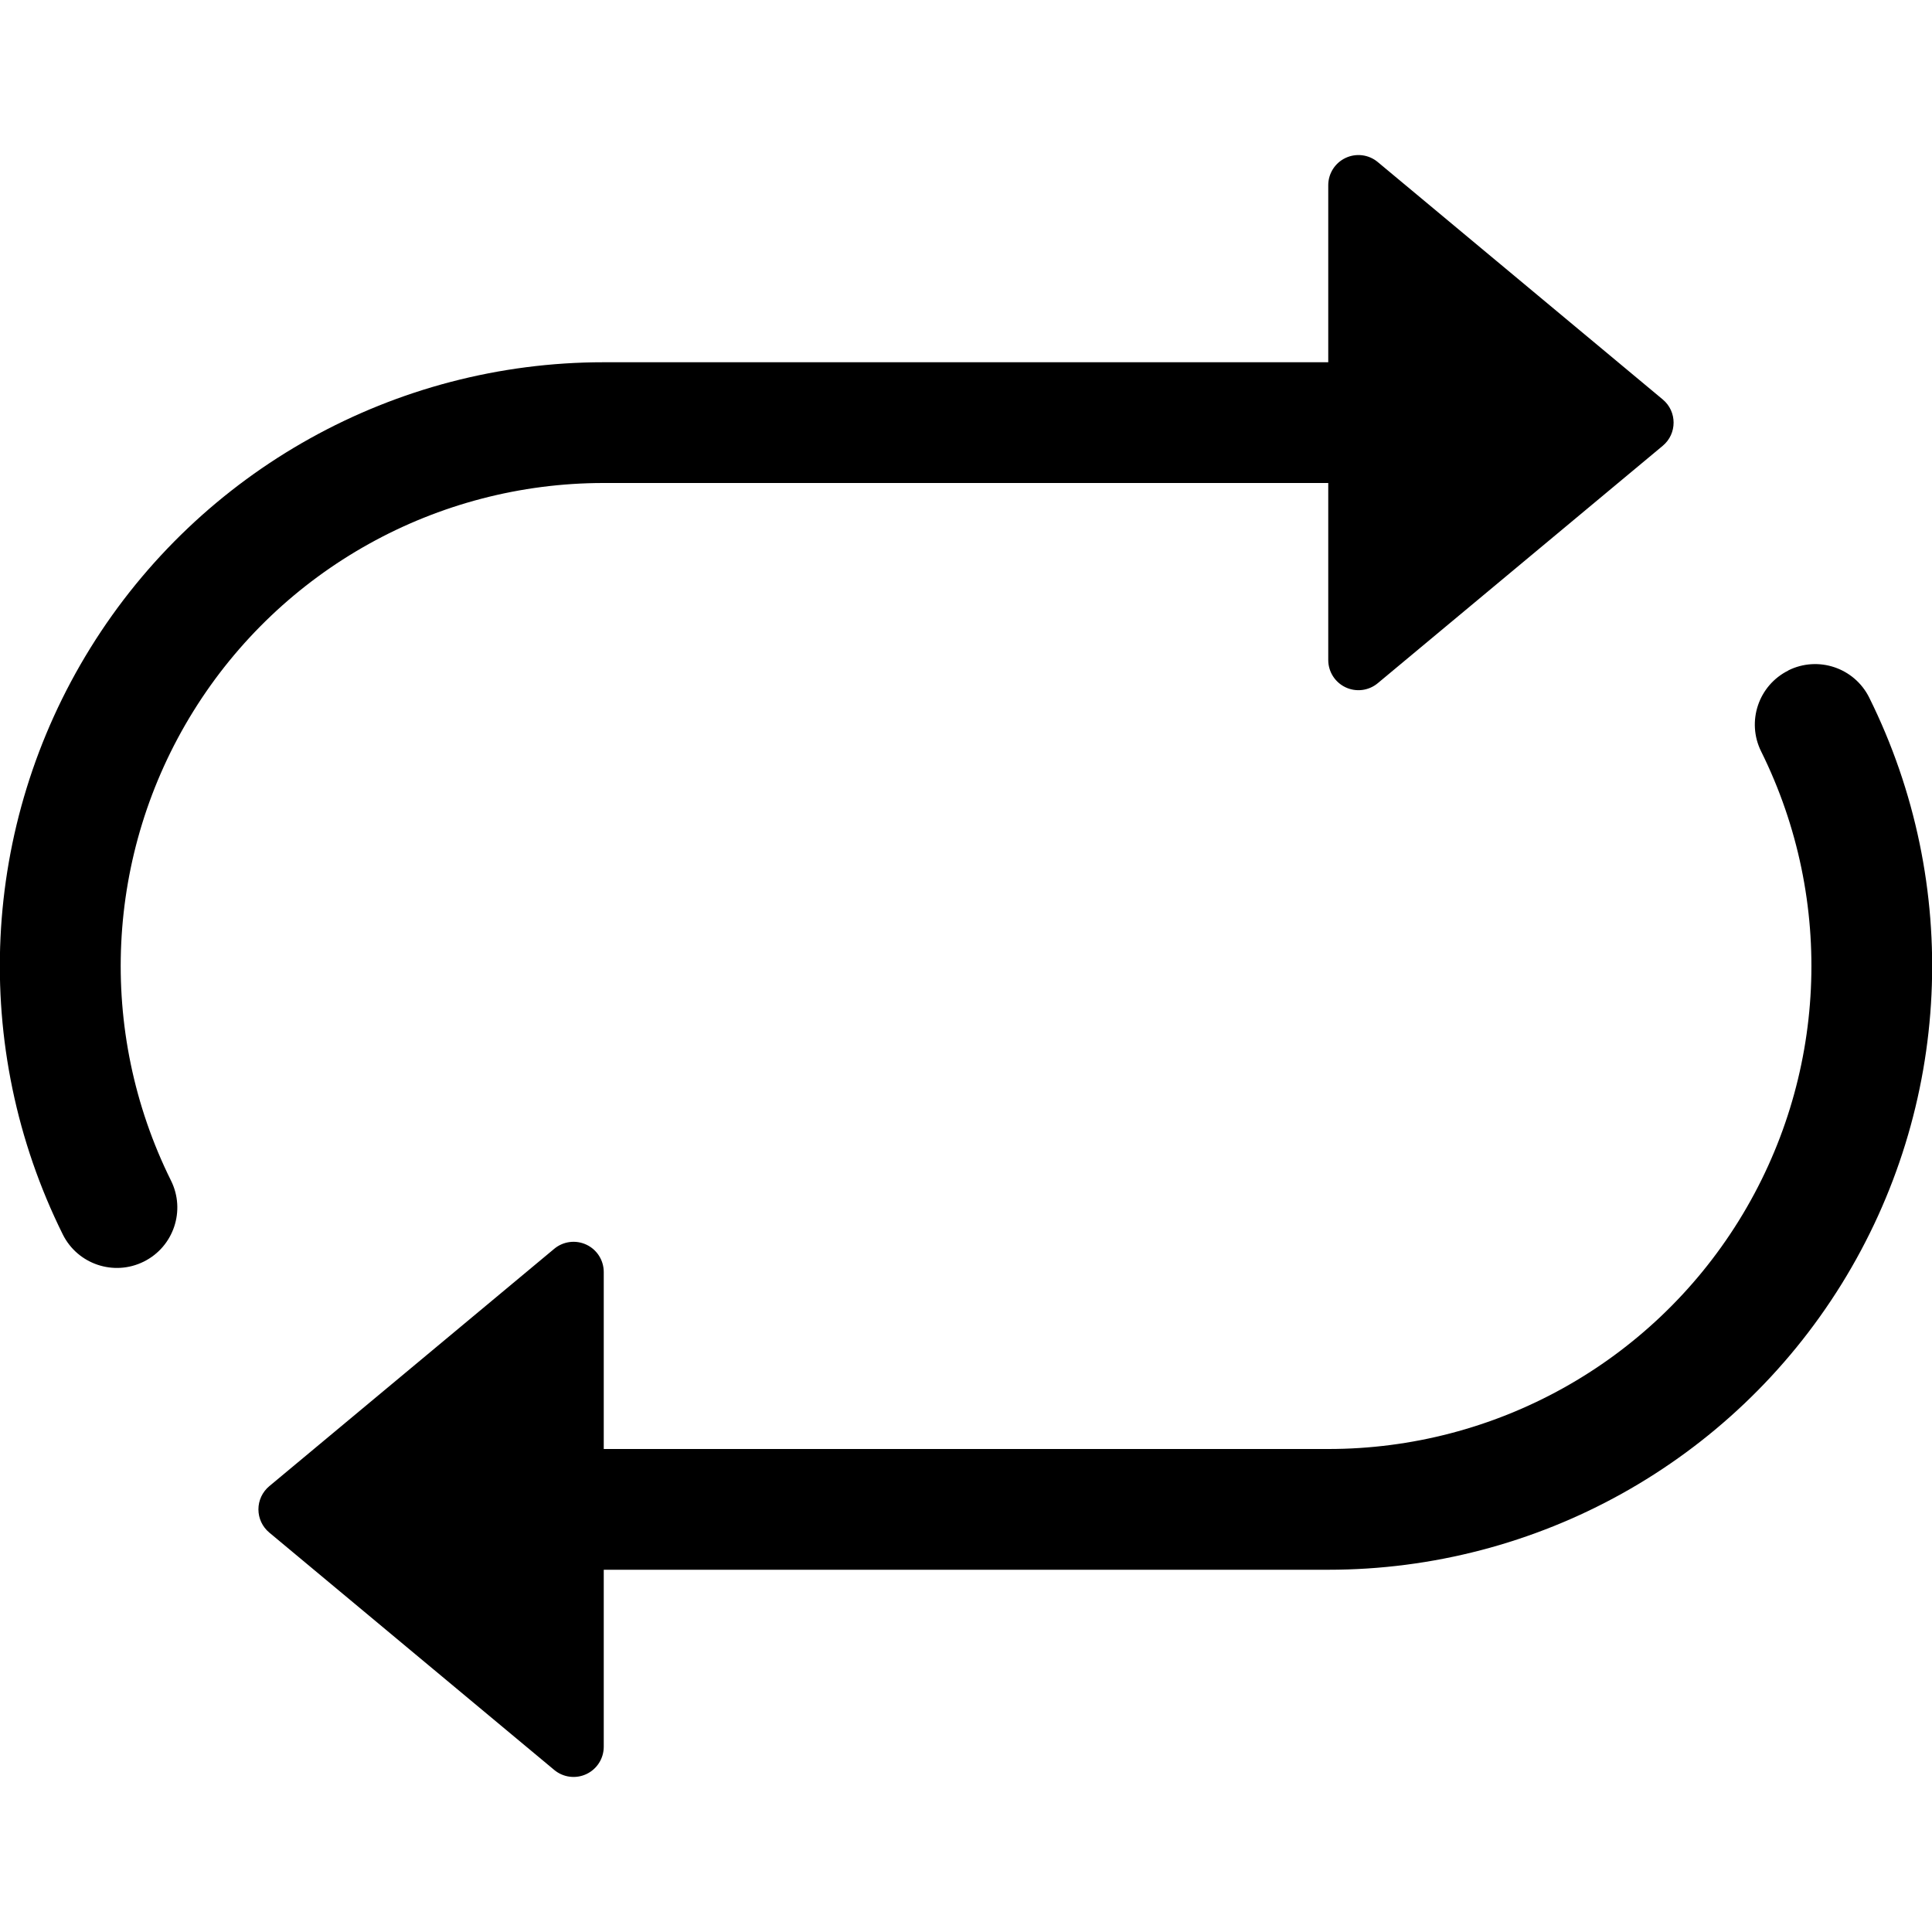
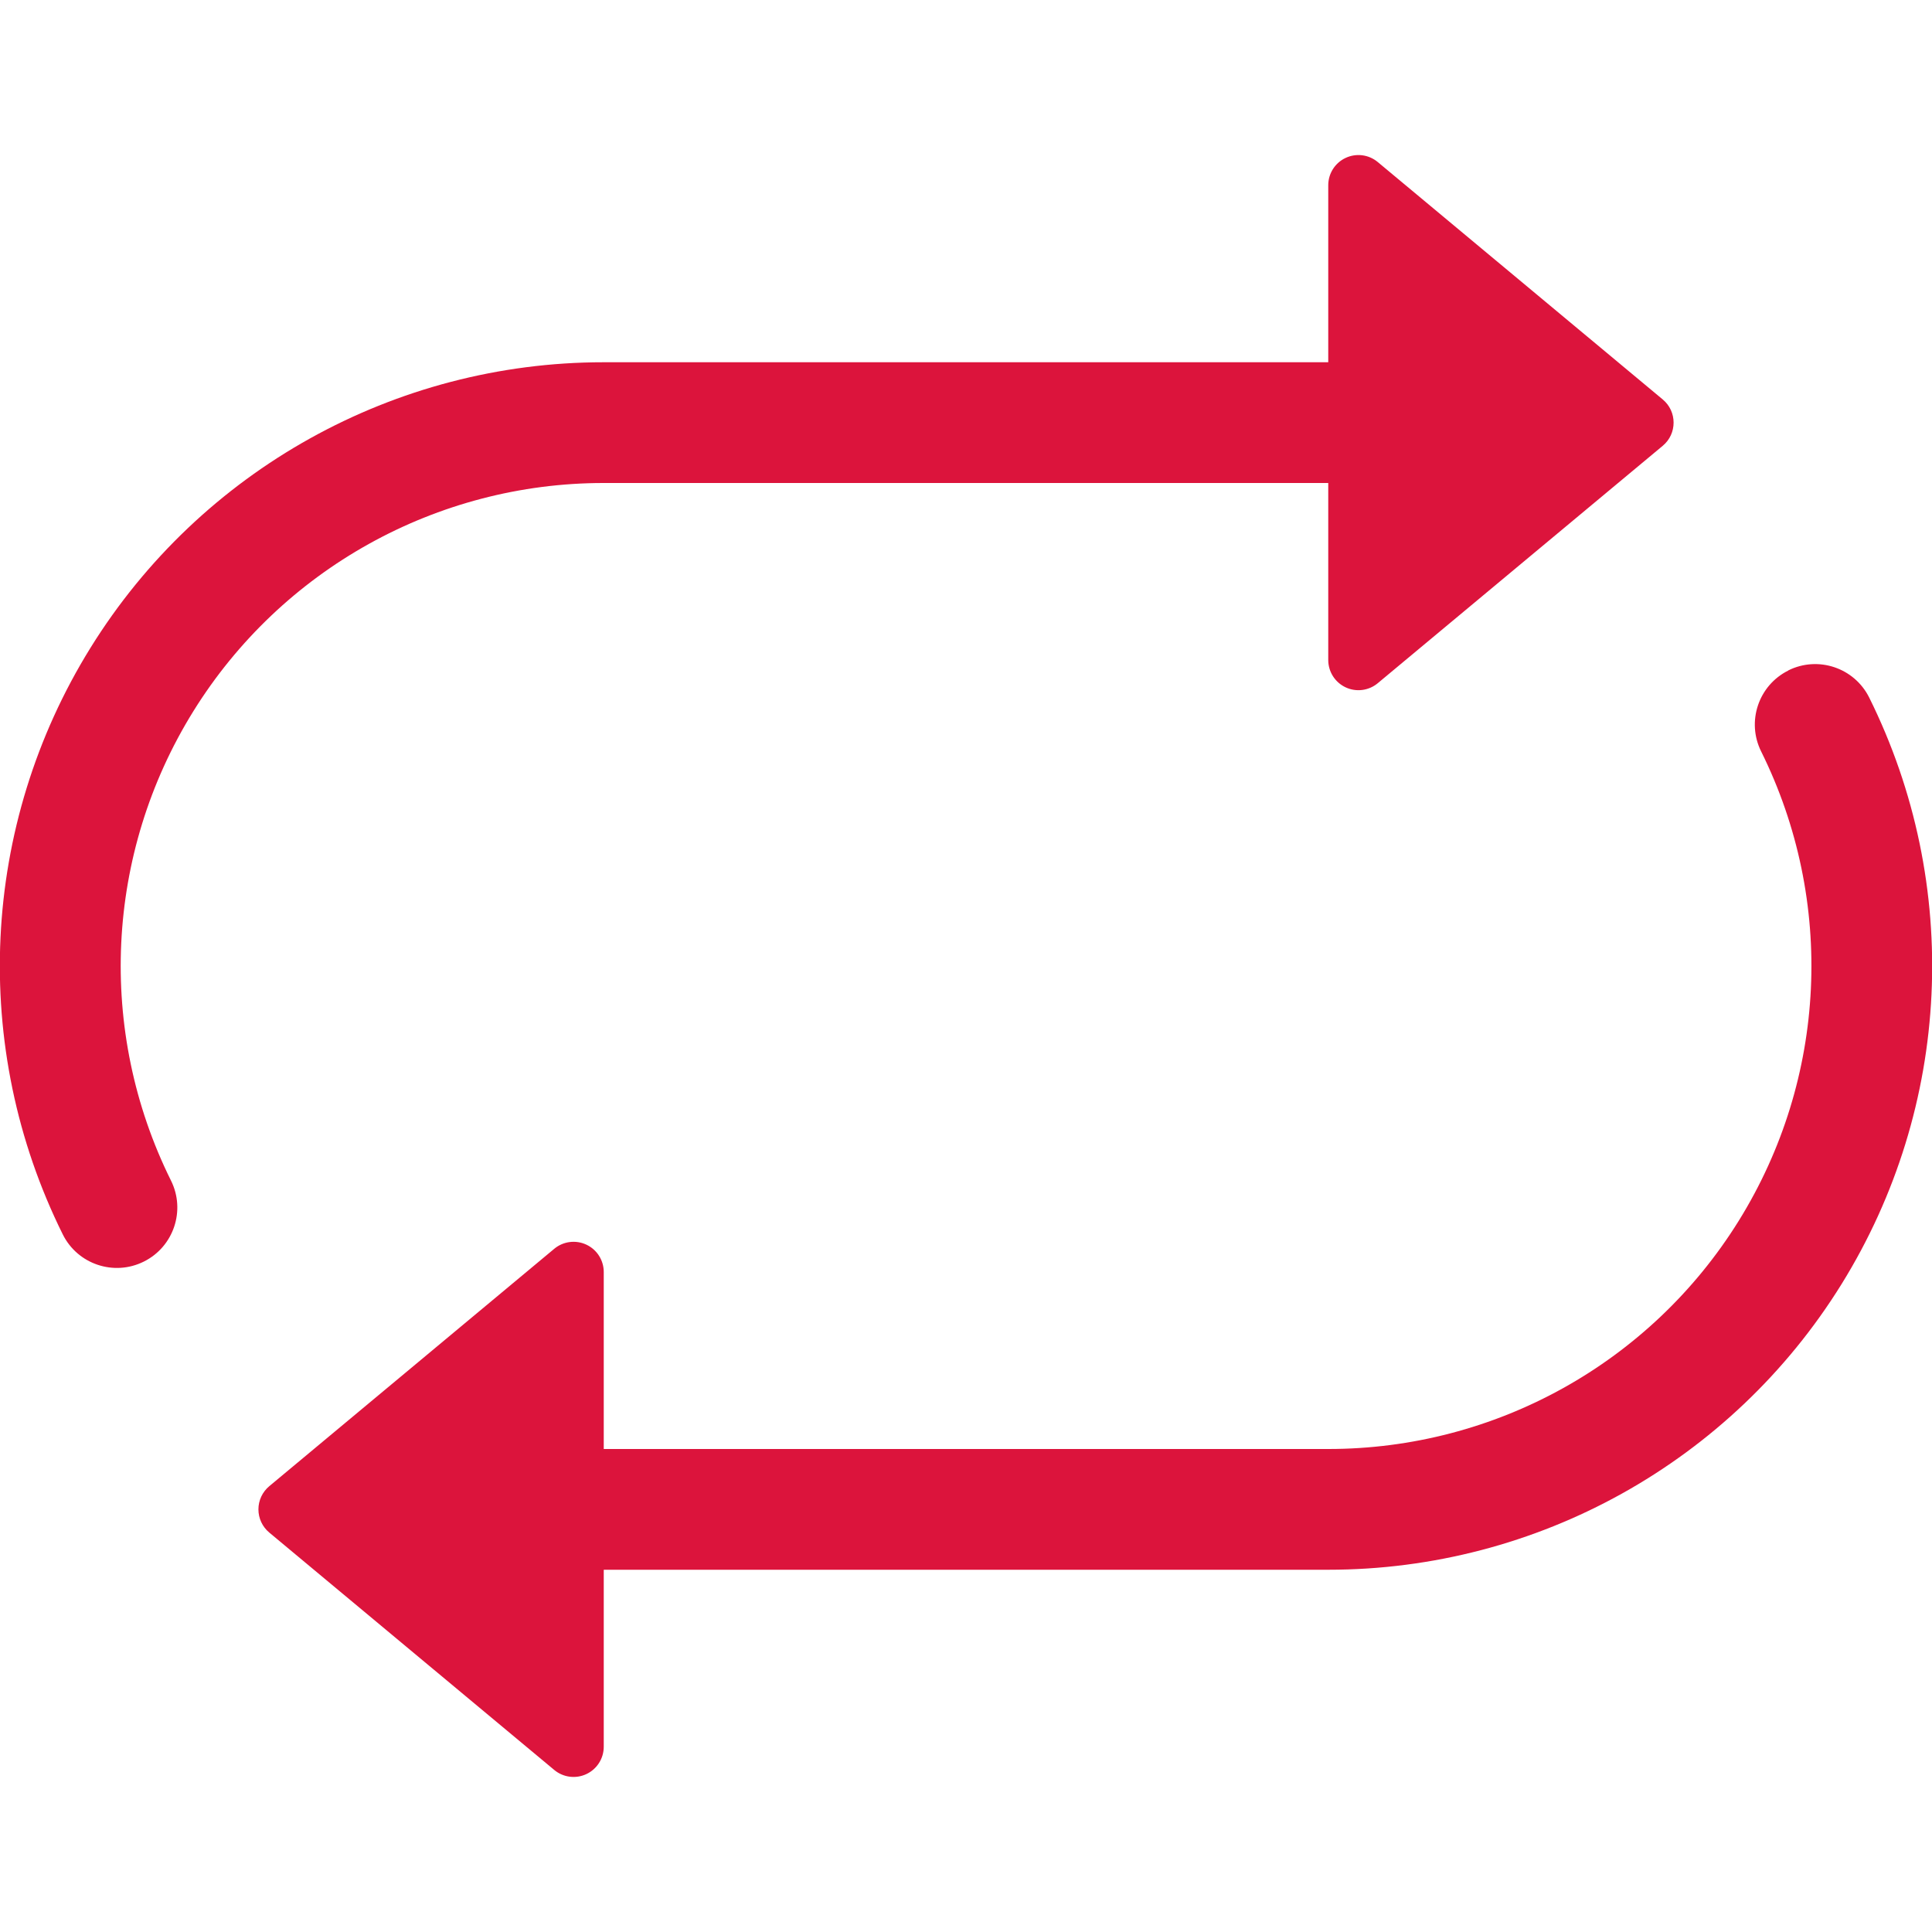
- <svg xmlns="http://www.w3.org/2000/svg" width="24" height="24" fill="black" class="bi bi-repeat" viewBox="0 0 16 16">
+ <svg xmlns="http://www.w3.org/2000/svg" width="24" height="24" fill="crimson" class="bi bi-repeat" viewBox="0 0 16 16">
  <path d="M11 5.466V4H5a4 4 0 0 0-3.584 5.777.5.5 0 1 1-.896.446A5 5 0 0 1 5 3h6V1.534a.25.25 0 0 1 .41-.192l2.36 1.966c.12.1.12.284 0 .384l-2.36 1.966a.25.25 0 0 1-.41-.192m3.81.086a.5.5 0 0 1 .67.225A5 5 0 0 1 11 13H5v1.466a.25.25 0 0 1-.41.192l-2.36-1.966a.25.25 0 0 1 0-.384l2.36-1.966a.25.25 0 0 1 .41.192V12h6a4 4 0 0 0 3.585-5.777.5.5 0 0 1 .225-.67Z" />
</svg>
